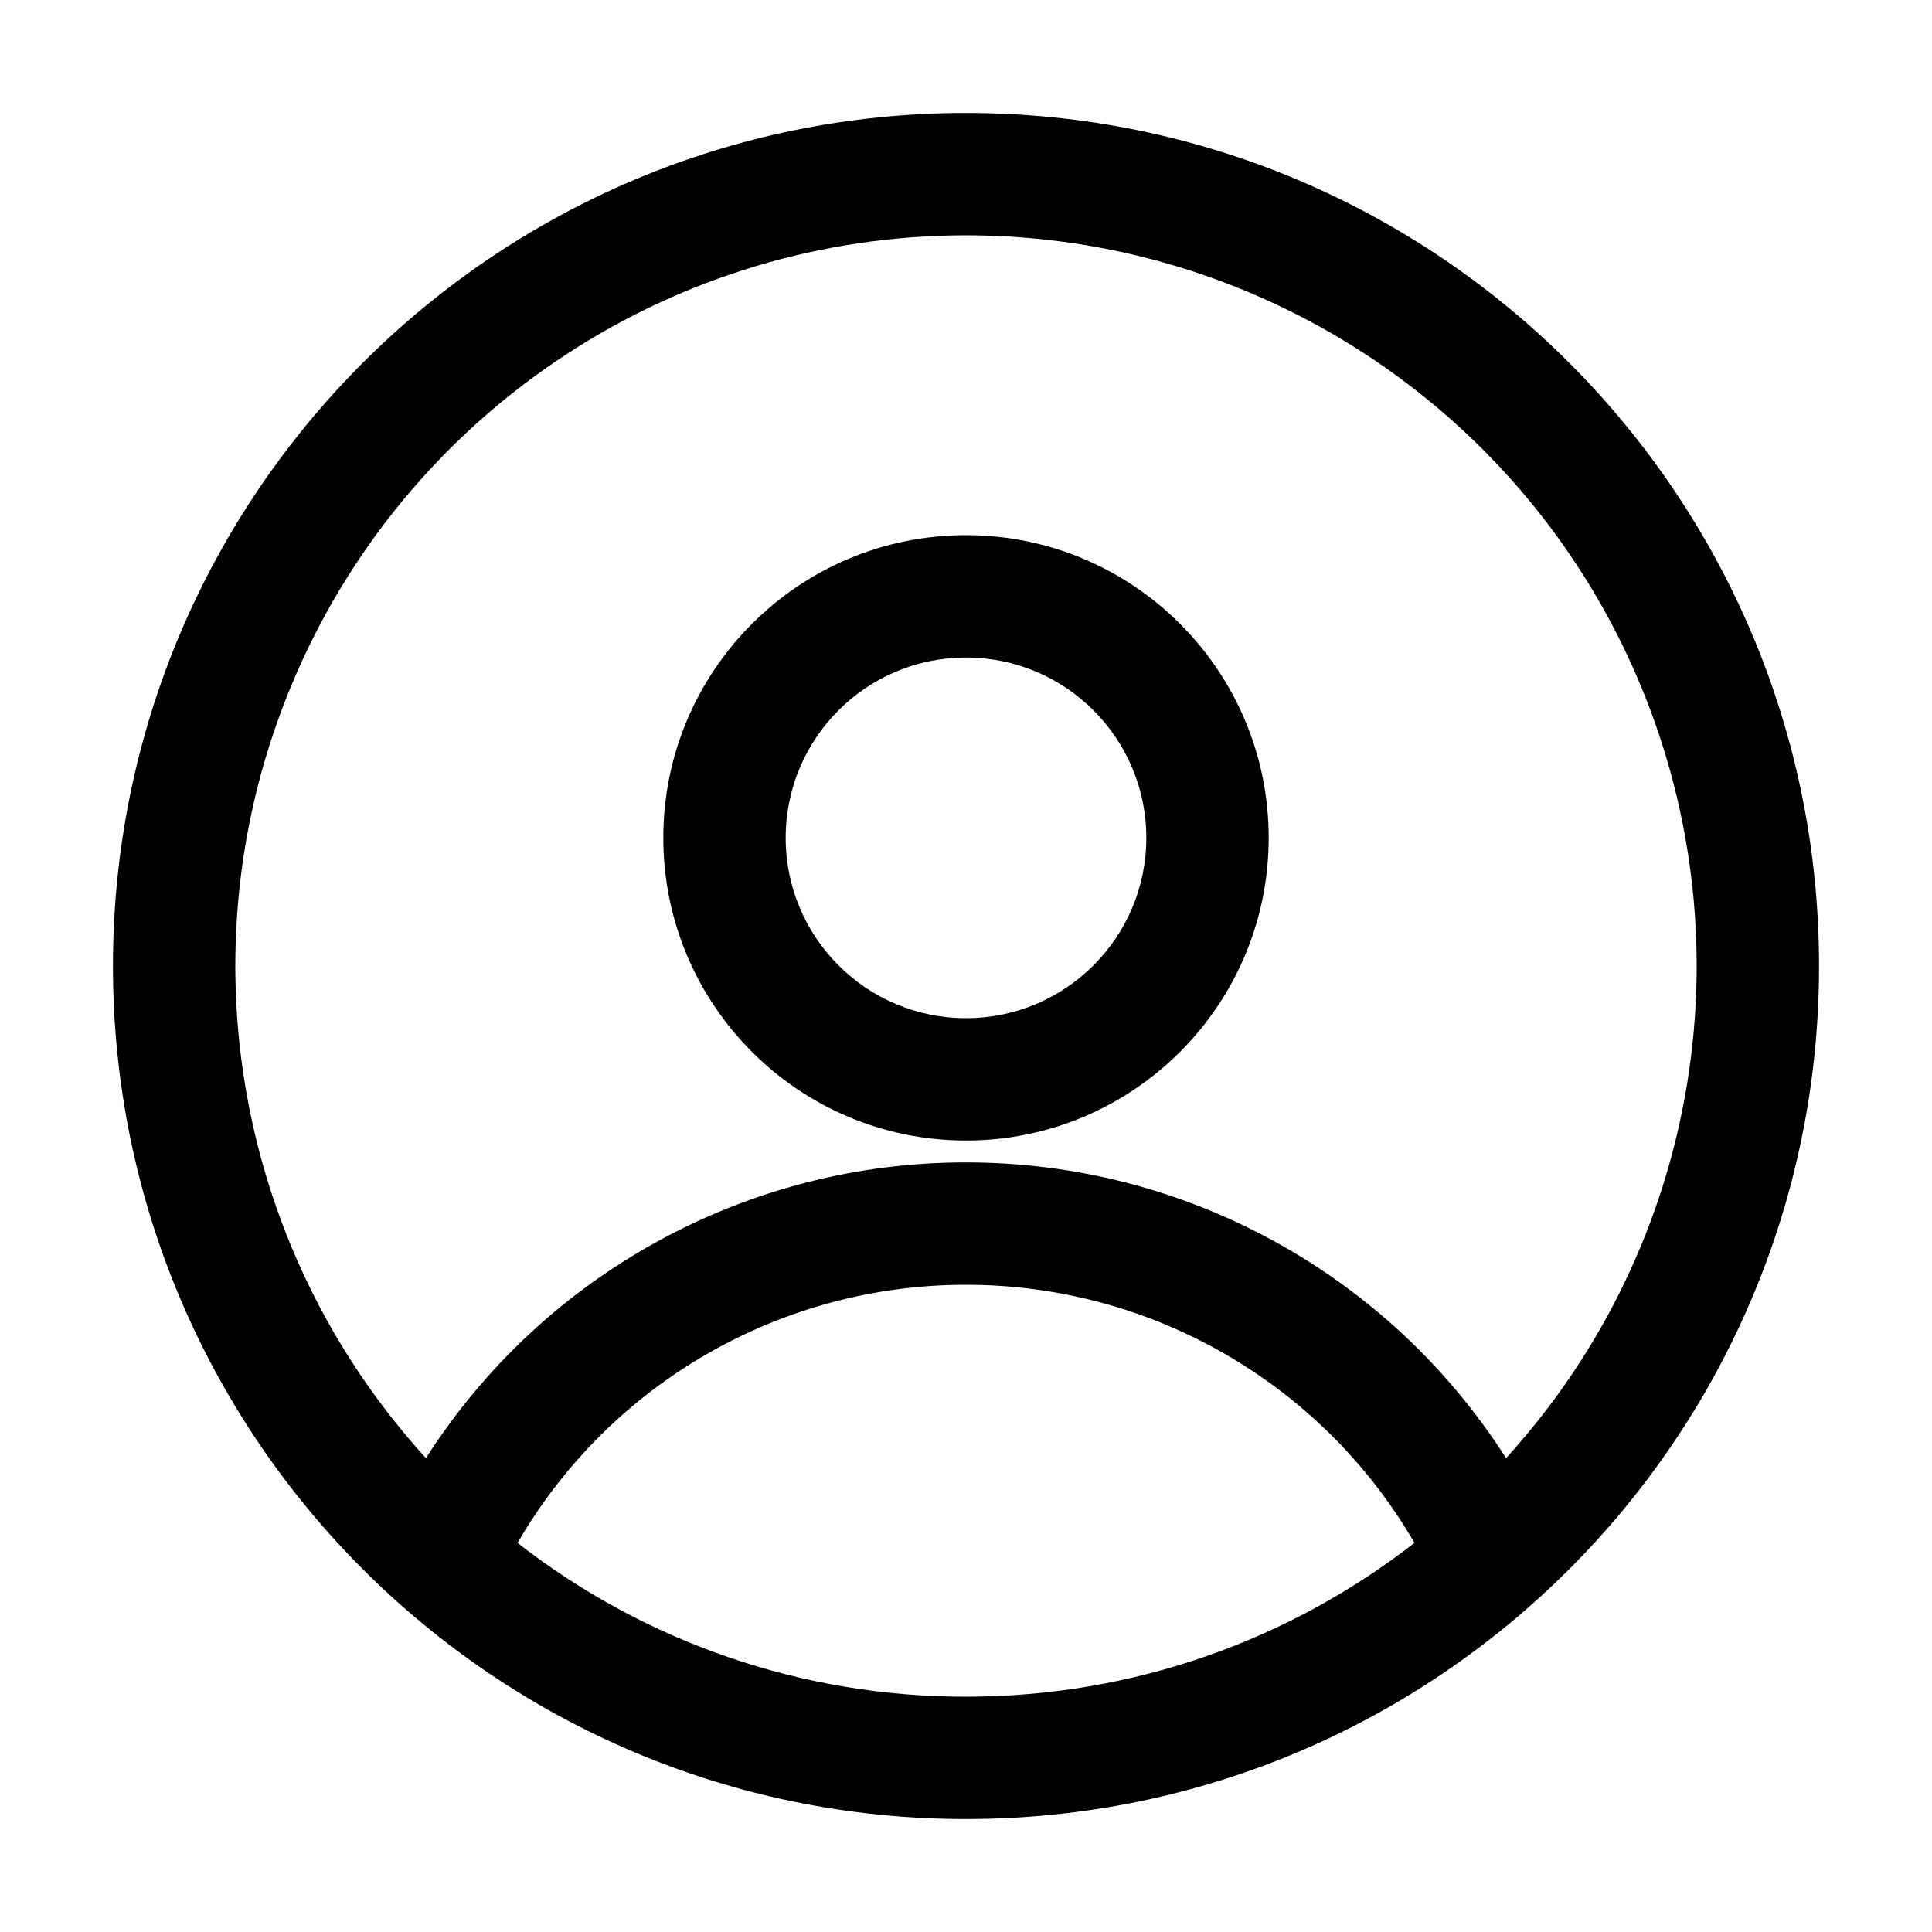
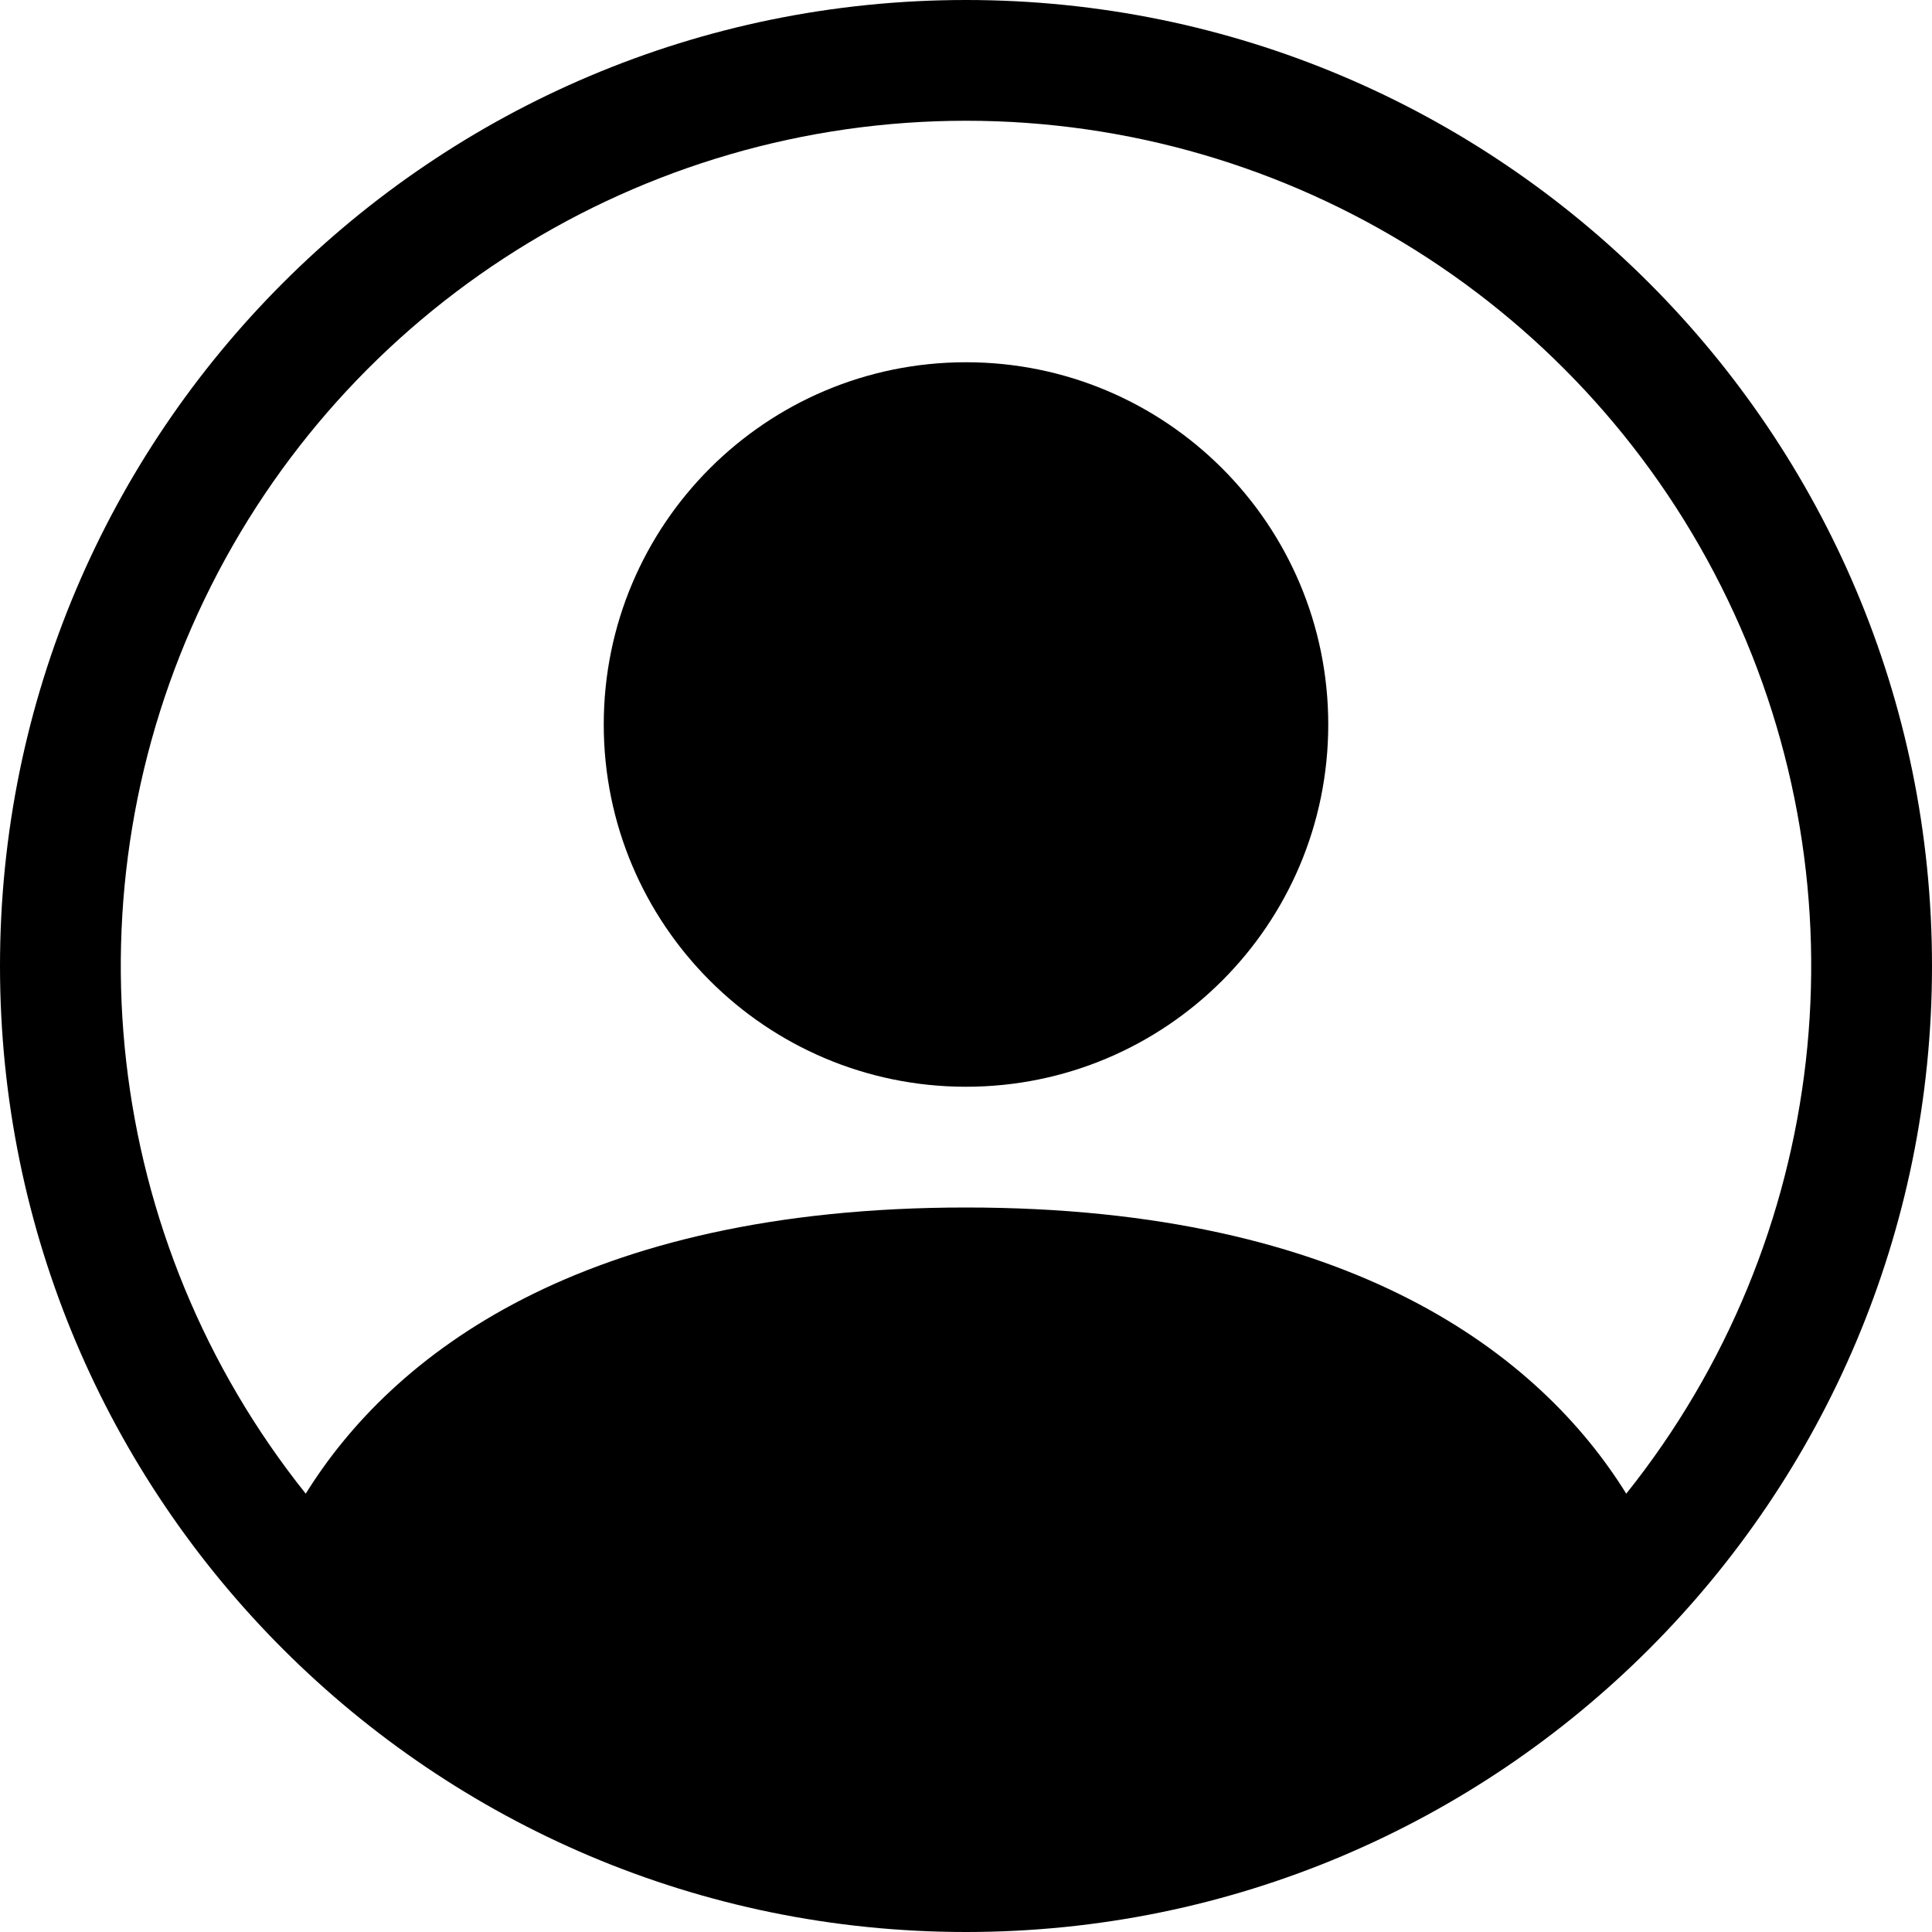
- <svg xmlns="http://www.w3.org/2000/svg" width="15" height="15" viewBox="0 0 15 15">
-   <path fill="currentColor" fill-rule="evenodd" d="M.877 7.5a6.623 6.623 0 1 1 13.246 0a6.623 6.623 0 0 1-13.246 0ZM7.5 1.827a5.673 5.673 0 0 0-4.193 9.494A4.971 4.971 0 0 1 7.5 9.025a4.97 4.97 0 0 1 4.193 2.296A5.673 5.673 0 0 0 7.5 1.827Zm3.482 10.152A4.023 4.023 0 0 0 7.5 9.975a4.023 4.023 0 0 0-3.482 2.004A5.648 5.648 0 0 0 7.5 13.173c1.312 0 2.52-.446 3.482-1.194ZM5.15 6.505a2.35 2.35 0 1 1 4.7 0a2.35 2.35 0 0 1-4.7 0Zm2.35-1.4a1.4 1.4 0 1 0 0 2.8a1.4 1.4 0 0 0 0-2.8Z" clip-rule="evenodd" />
+ <svg xmlns="http://www.w3.org/2000/svg" width="1em" height="1em" viewBox="0 0 16 16">
+   <g fill="currentColor">
+     <path d="M11 6a3 3 0 1 1-6 0a3 3 0 0 1 6 0z" />
+     <path fill-rule="evenodd" d="M0 8a8 8 0 1 1 16 0A8 8 0 0 1 0 8zm8-7a7 7 0 0 0-5.468 11.37C3.242 11.226 4.805 10 8 10s4.757 1.225 5.468 2.37A7 7 0 0 0 8 1z" />
+   </g>
</svg>
